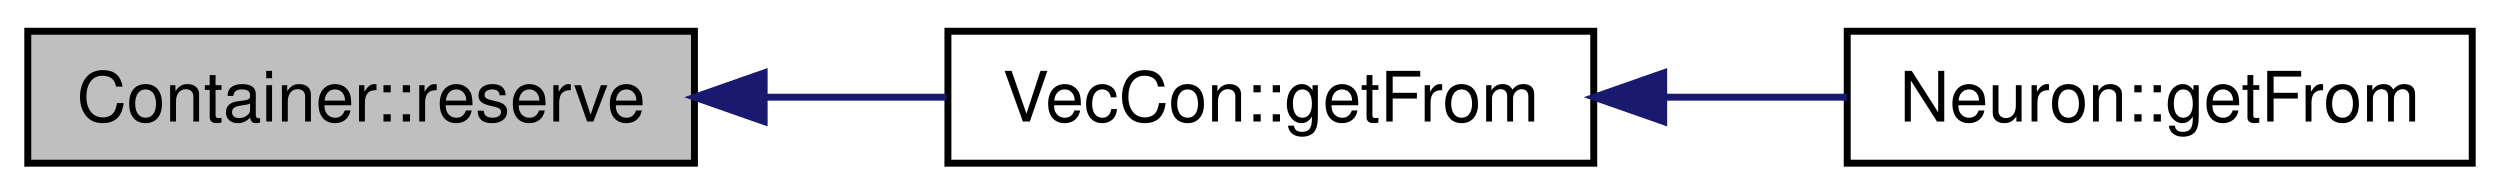
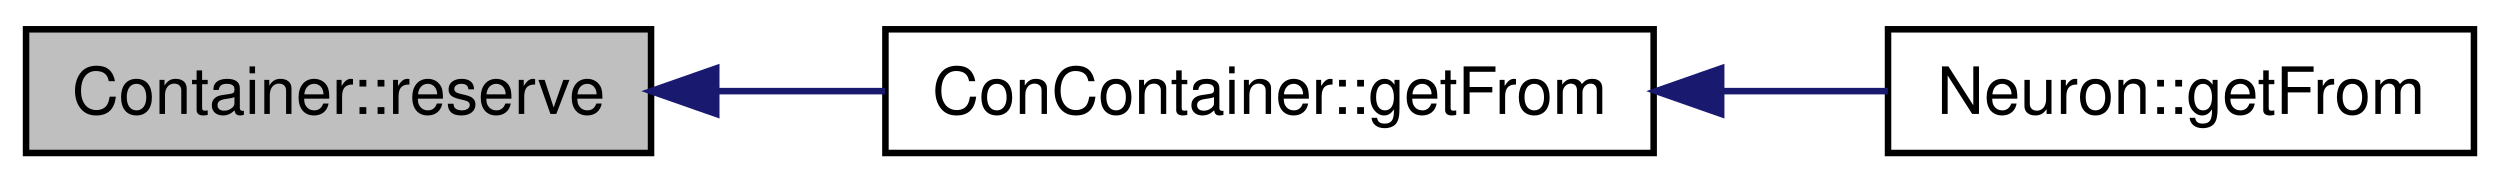
- <svg xmlns="http://www.w3.org/2000/svg" xmlns:xlink="http://www.w3.org/1999/xlink" width="360pt" height="28pt" viewBox="0.00 0.00 360.00 28.00">
+ <svg xmlns="http://www.w3.org/2000/svg" xmlns:xlink="http://www.w3.org/1999/xlink" width="384pt" height="28pt" viewBox="0.00 0.00 384.00 28.00">
  <g id="graph1" class="graph" transform="scale(1 1) rotate(0) translate(4 24)">
-     <polygon fill="white" stroke="white" points="-4,5 -4,-24 357,-24 357,5 -4,5" />
+     <polygon fill="white" stroke="white" points="-4,5 -4,-24 381,-24 381,5 -4,5" />
    <g id="node1" class="node">
      <polygon fill="#bfbfbf" stroke="black" points="0,-0.5 0,-19.5 96,-19.5 96,-0.5 0,-0.5" />
      <text text-anchor="middle" x="48" y="-6.5" font-family="Helvetica,sans-Serif" font-size="10.00">Container::reserve</text>
    </g>
    <g id="node3" class="node">
-       <a xlink:href="class_vec_con.html#ad9dc02872d29a1a58f5079457c3f8001" target="_top" xlink:title="Getter of the from field of the Con objects related to VecCon.">
-         <polygon fill="white" stroke="black" points="132.5,-0.5 132.5,-19.5 225.5,-19.5 225.5,-0.5 132.5,-0.5" />
-         <text text-anchor="middle" x="179" y="-6.5" font-family="Helvetica,sans-Serif" font-size="10.00">VecCon::getFrom</text>
+       <a xlink:href="class_con_container.html#a705da30e27c1022561e32c59ce81da5e" target="_top" xlink:title="Getter of the from field of the Con objects related to ConContainer.">
+         <polygon fill="white" stroke="black" points="132,-0.5 132,-19.5 250,-19.5 250,-0.5 132,-0.5" />
+         <text text-anchor="middle" x="191" y="-6.5" font-family="Helvetica,sans-Serif" font-size="10.00">ConContainer::getFrom</text>
      </a>
    </g>
    <g id="edge2" class="edge">
-       <path fill="none" stroke="midnightblue" d="M106.174,-10C114.911,-10 123.824,-10 132.281,-10" />
-       <polygon fill="midnightblue" stroke="midnightblue" points="106.036,-6.5 96.036,-10 106.036,-13.5 106.036,-6.5" />
+       <path fill="none" stroke="midnightblue" d="M106.202,-10C114.687,-10 123.43,-10 131.932,-10" />
+       <polygon fill="midnightblue" stroke="midnightblue" points="106.015,-6.5 96.015,-10 106.015,-13.5 106.015,-6.5" />
    </g>
    <g id="node5" class="node">
-       <a xlink:href="class_neuron.html#a49a8d313aacc9b2f737343e1c3be75dc" target="_top" xlink:title="Neuron::getFrom">
-         <polygon fill="white" stroke="black" points="262,-0.5 262,-19.5 352,-19.5 352,-0.5 262,-0.5" />
-         <text text-anchor="middle" x="307" y="-6.5" font-family="Helvetica,sans-Serif" font-size="10.00">Neuron::getFrom</text>
+       <a xlink:href="class_neuron.html#a66862d729f68bc25d11af331f7a1fc51" target="_top" xlink:title="Neuron::getFrom">
+         <polygon fill="white" stroke="black" points="286,-0.5 286,-19.5 376,-19.5 376,-0.5 286,-0.5" />
+         <text text-anchor="middle" x="331" y="-6.5" font-family="Helvetica,sans-Serif" font-size="10.00">Neuron::getFrom</text>
      </a>
    </g>
    <g id="edge4" class="edge">
-       <path fill="none" stroke="midnightblue" d="M235.75,-10C244.525,-10 253.485,-10 261.958,-10" />
-       <polygon fill="midnightblue" stroke="midnightblue" points="235.573,-6.5 225.573,-10 235.573,-13.5 235.573,-6.5" />
+       <path fill="none" stroke="midnightblue" d="M260.502,-10C269.161,-10 277.831,-10 285.981,-10" />
+       <polygon fill="midnightblue" stroke="midnightblue" points="260.373,-6.5 250.373,-10 260.373,-13.5 260.373,-6.5" />
    </g>
  </g>
</svg>
